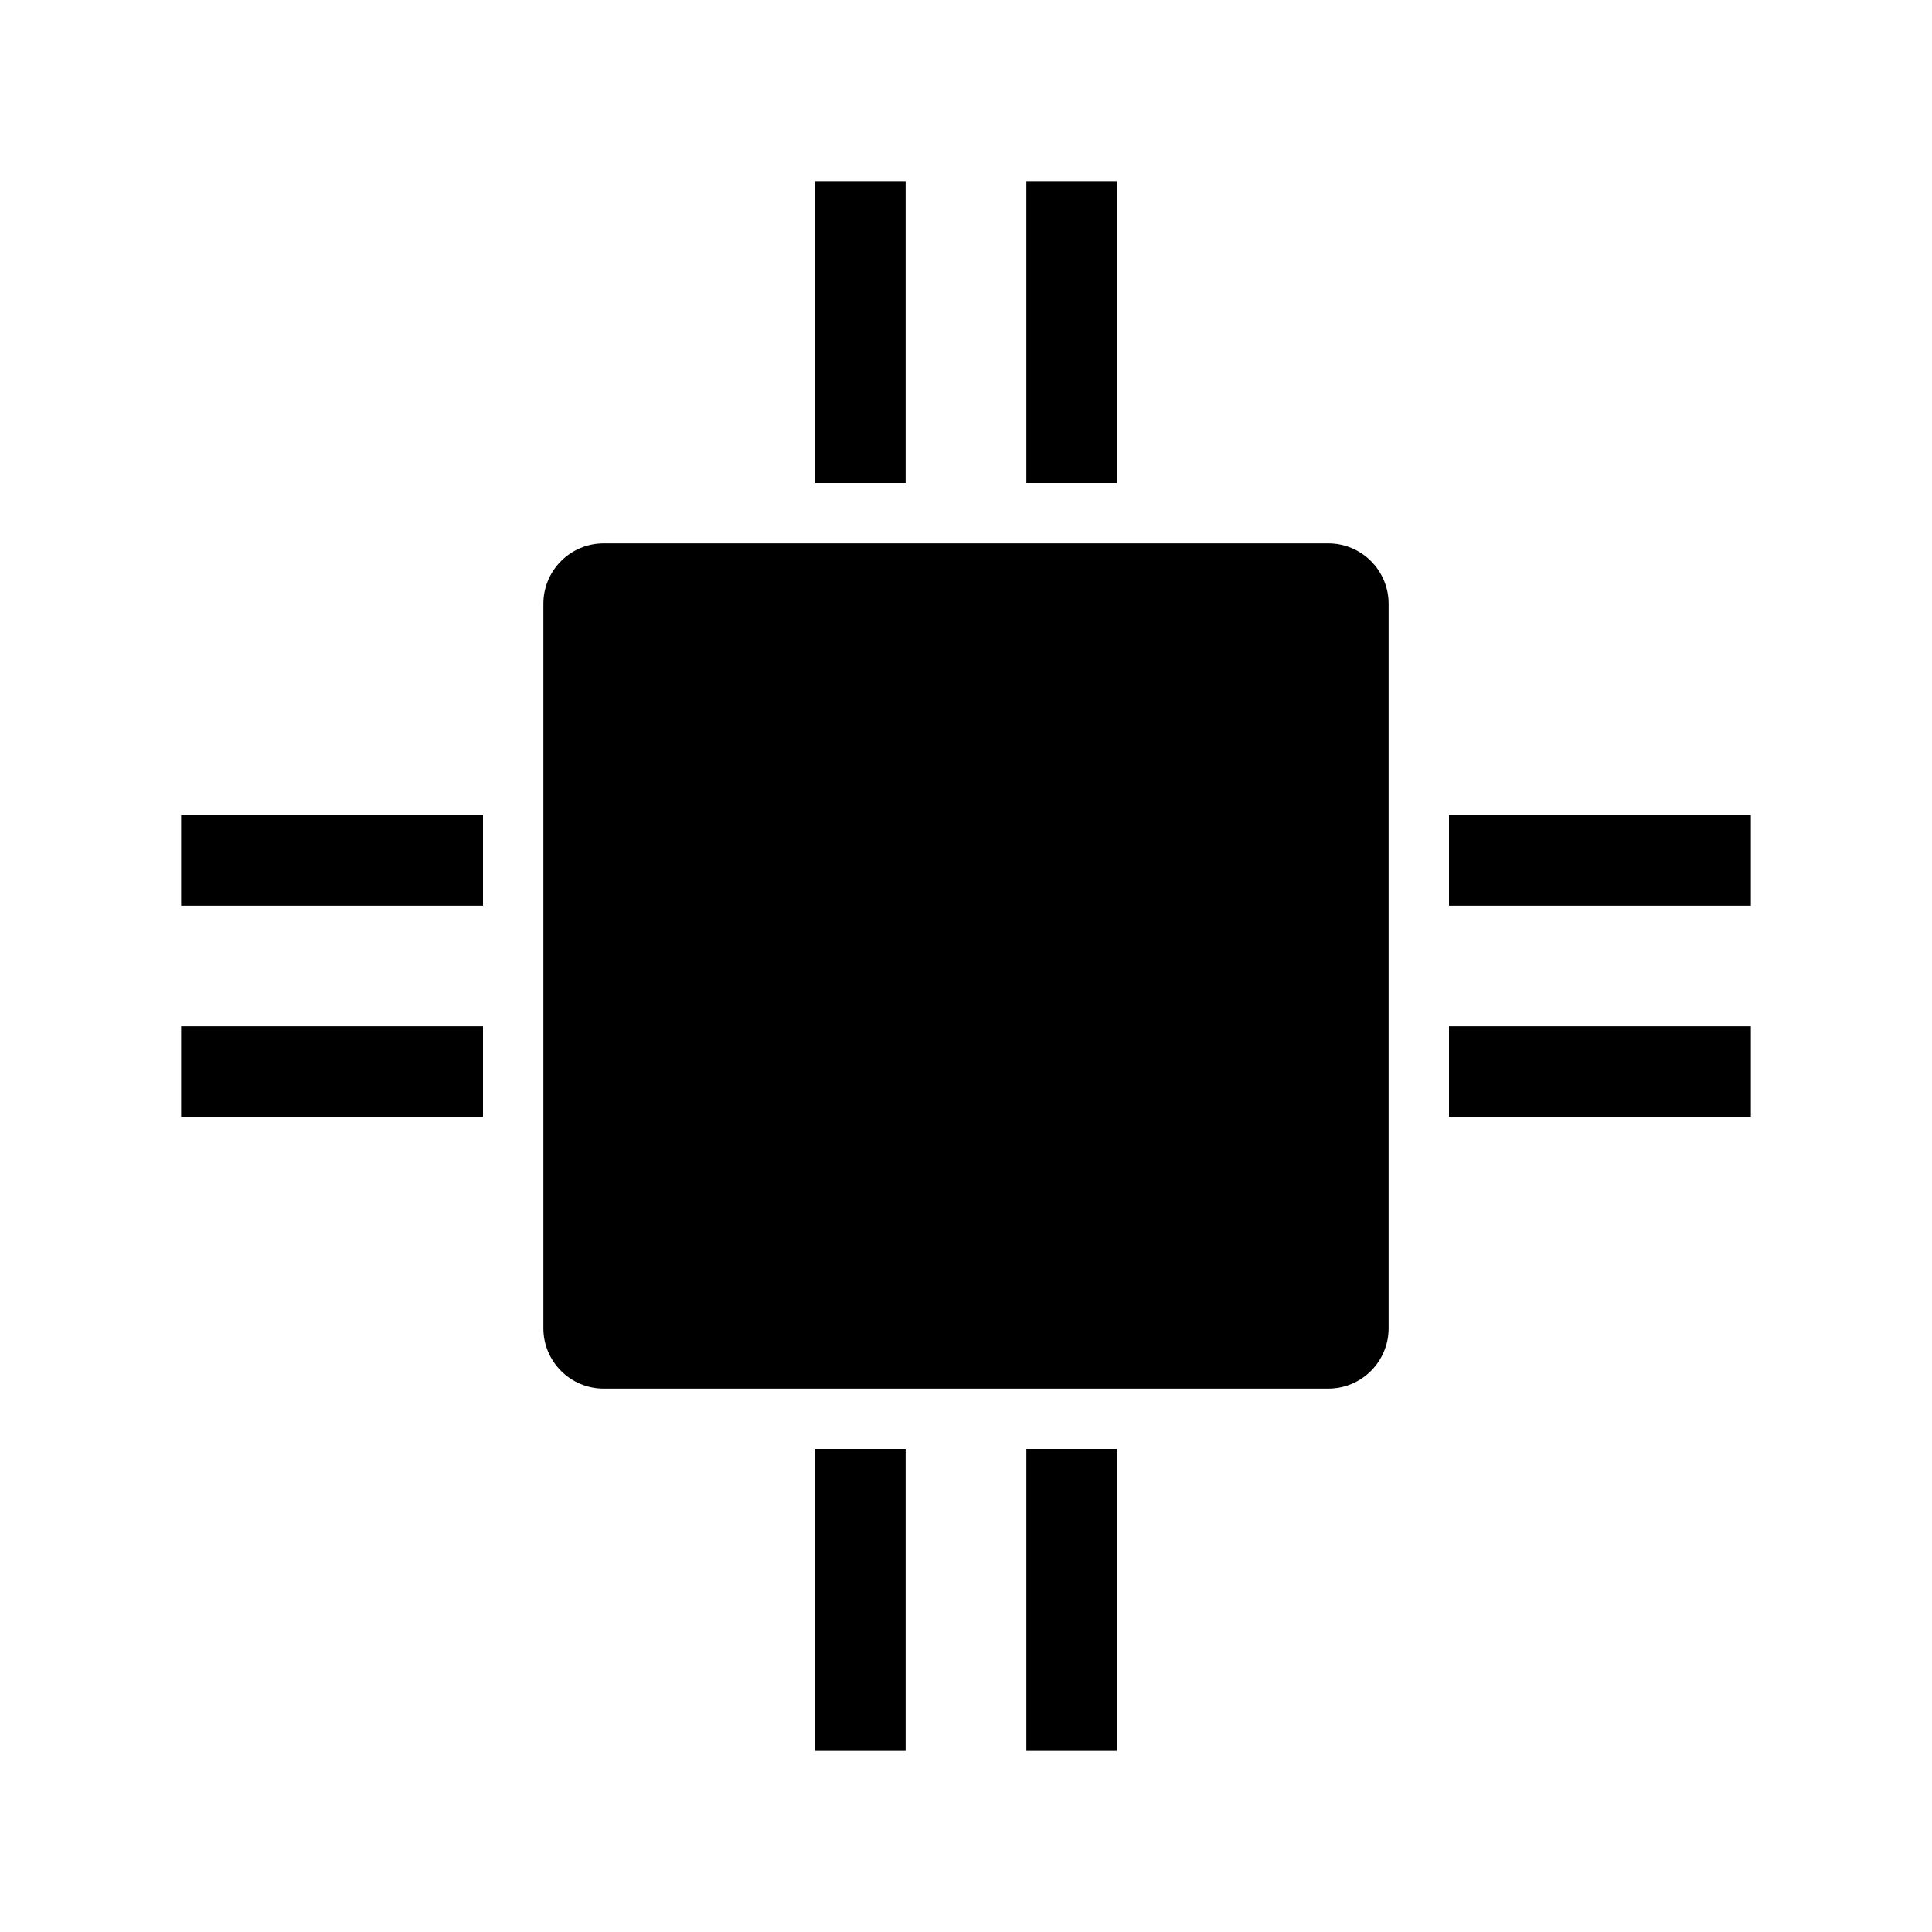
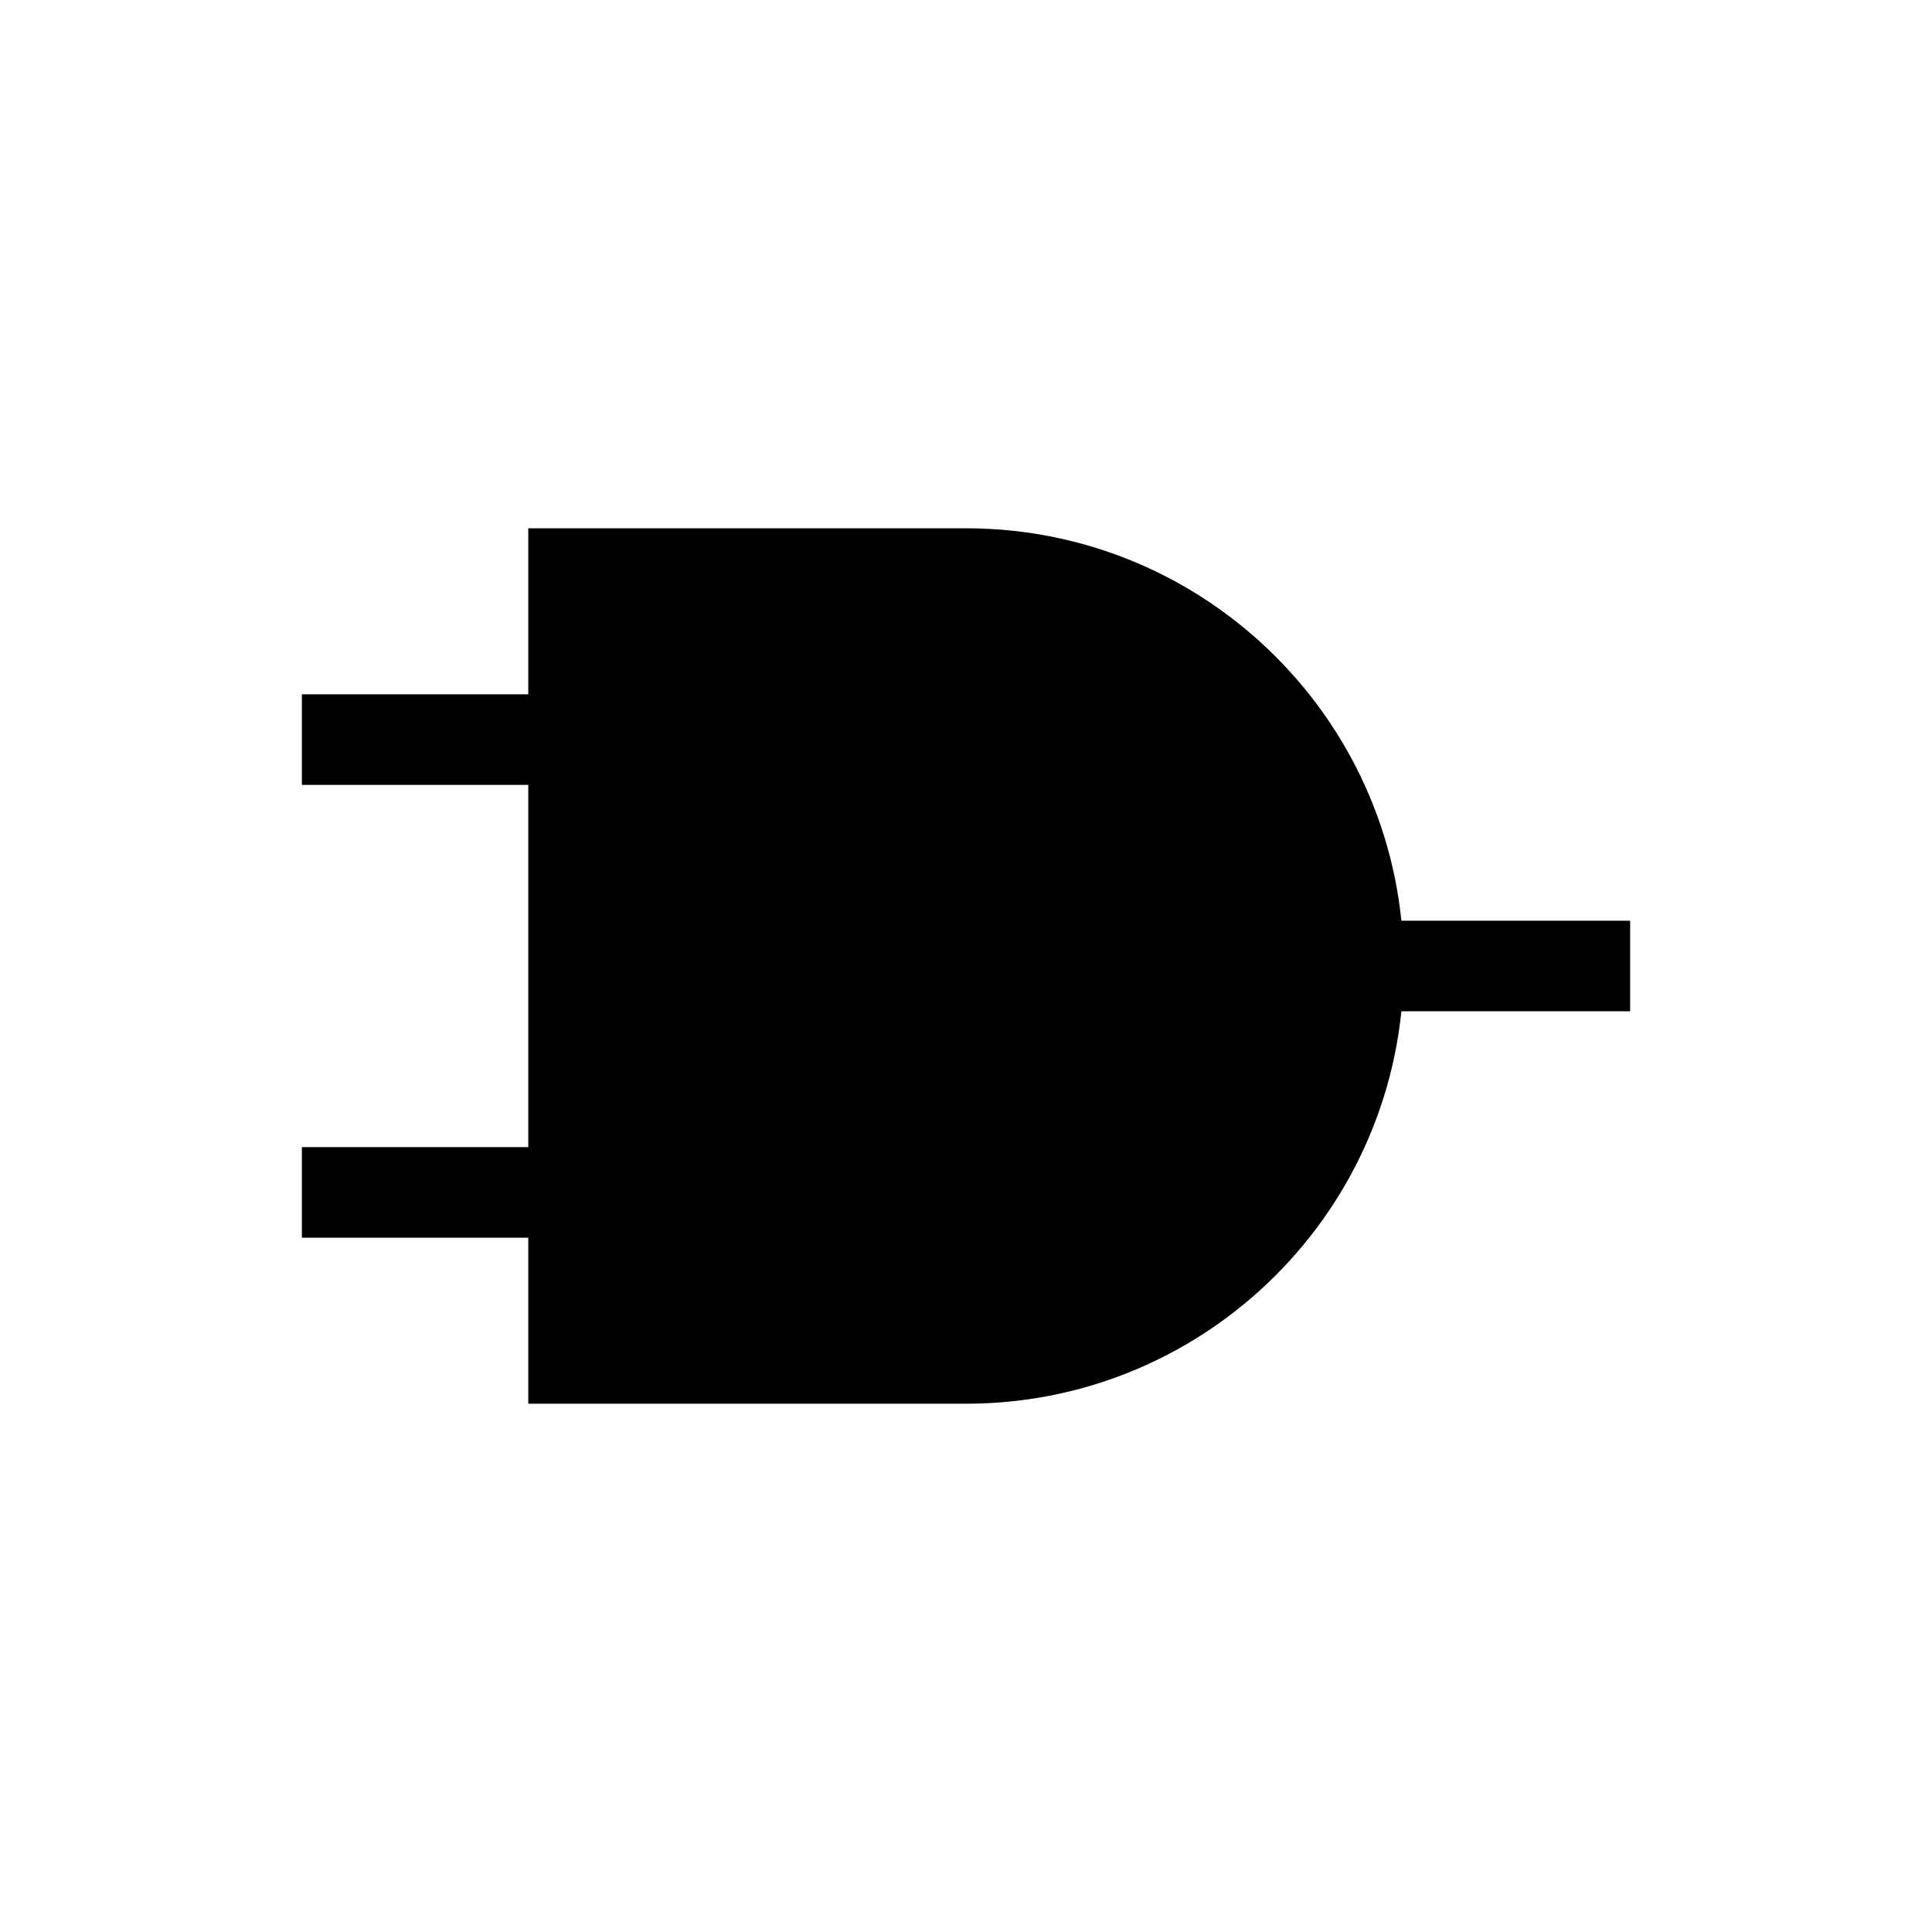
<svg xmlns="http://www.w3.org/2000/svg" viewBox="0 0 64 64" width="64" height="64">
  <g fill="currentColor">
-     <rect x="18" y="18" width="28" height="28" rx="2" />
-     <rect x="27" y="6" width="3" height="10" />
-     <rect x="34" y="6" width="3" height="10" />
-     <rect x="27" y="48" width="3" height="10" />
-     <rect x="34" y="48" width="3" height="10" />
-     <rect x="6" y="27" width="10" height="3" />
-     <rect x="6" y="34" width="10" height="3" />
-     <rect x="48" y="27" width="10" height="3" />
-     <rect x="48" y="34" width="10" height="3" />
+     <path d="M17.5 17.5 L32 17.5 A14.5 14.5 0 0 1 32 46.5 L17.5 46.5 Z" />
+     <rect x="10" y="23" width="8" height="3" />
+     <rect x="10" y="38" width="8" height="3" />
+     <rect x="46" y="30.5" width="8" height="3" />
  </g>
</svg>
